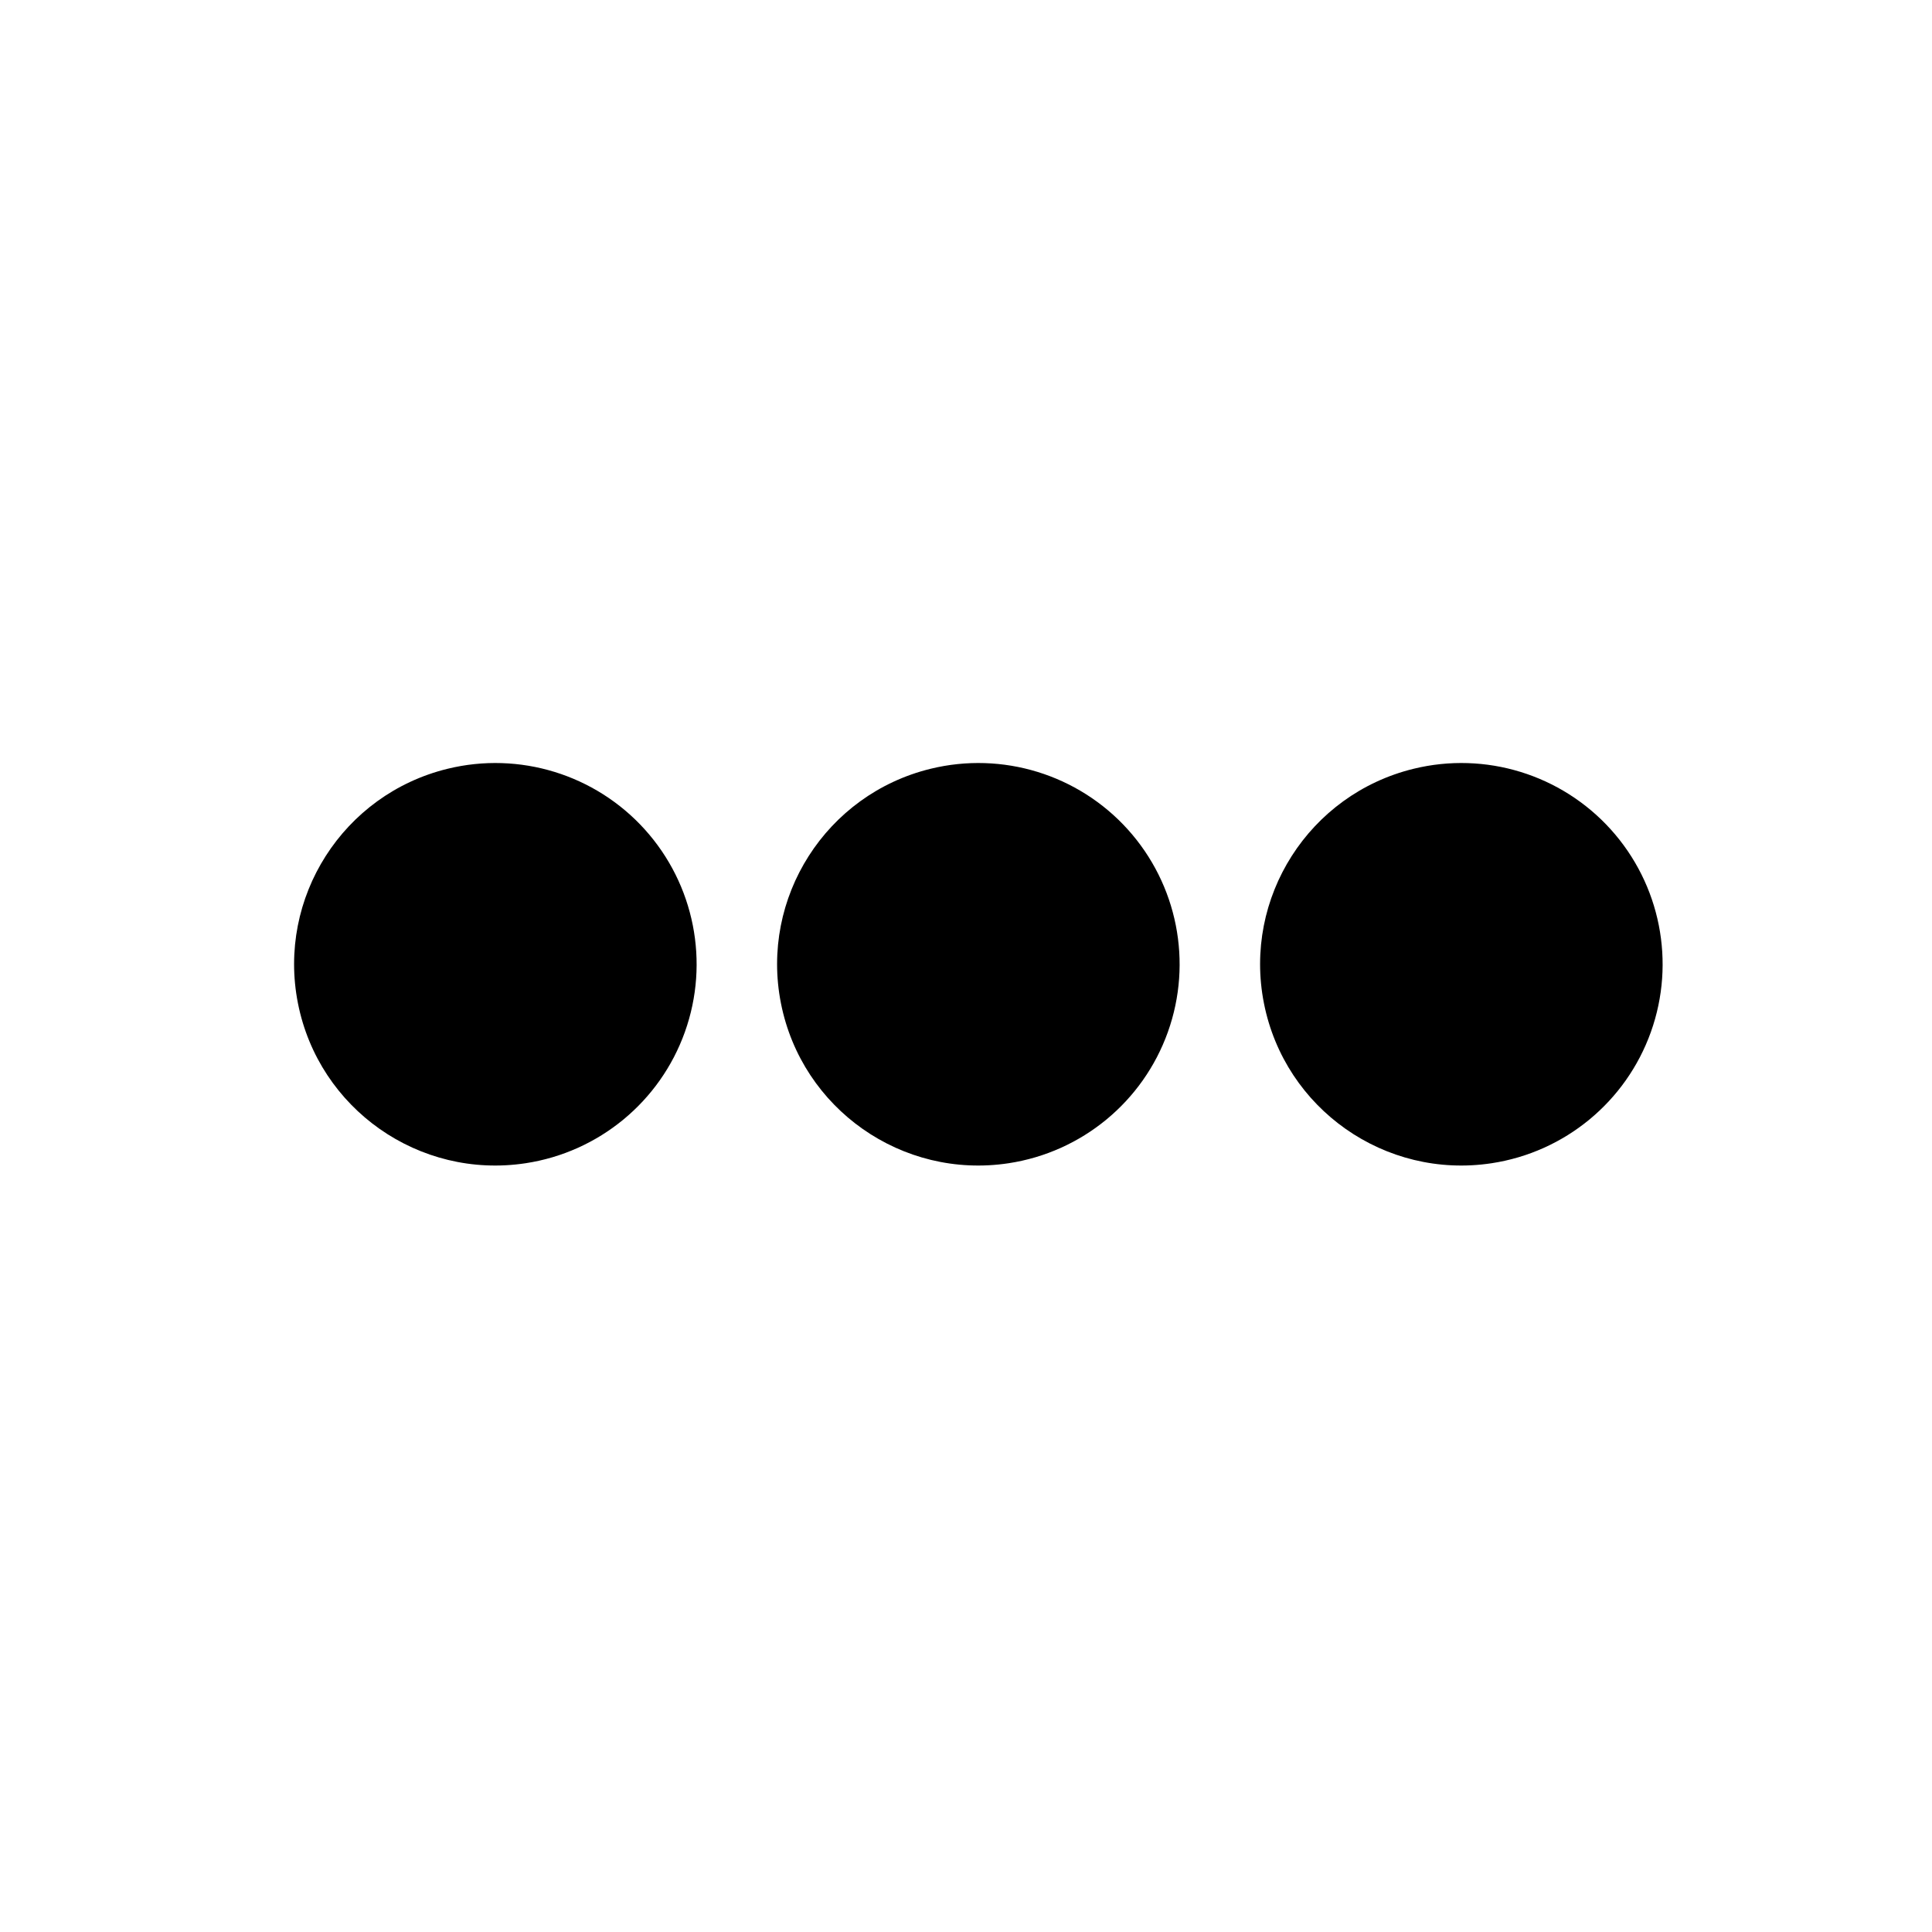
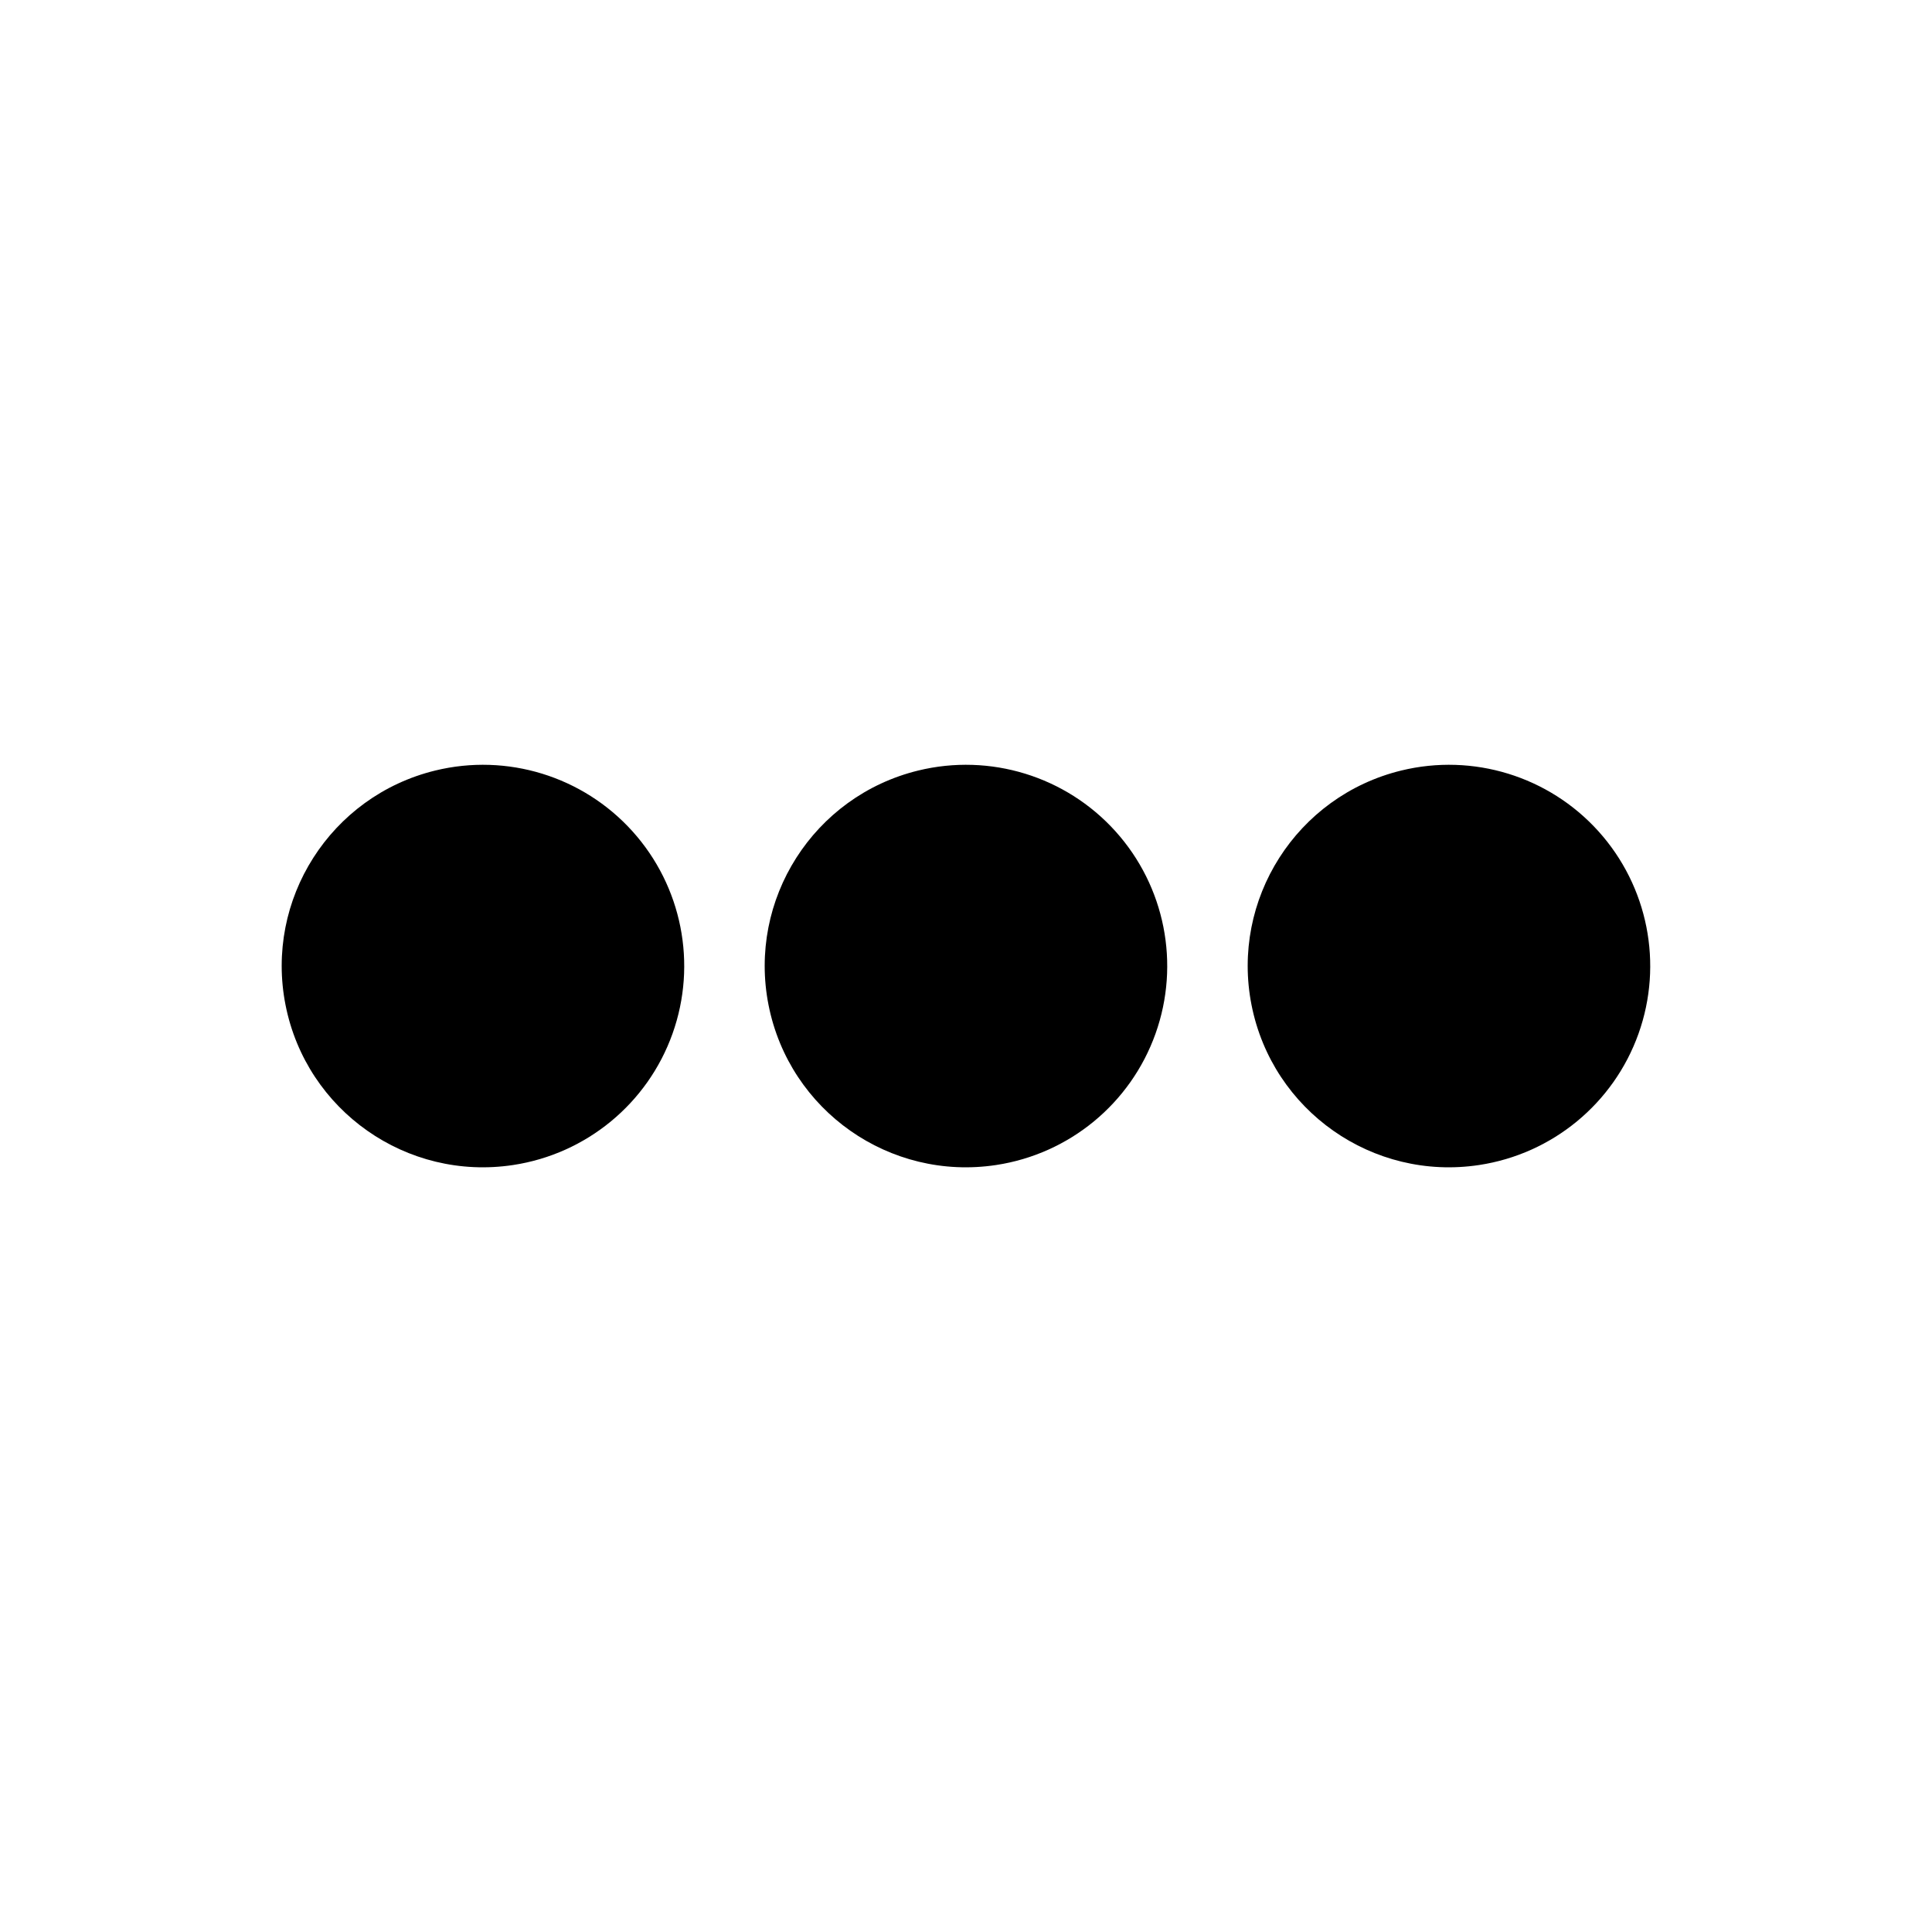
<svg xmlns="http://www.w3.org/2000/svg" viewBox="0 0 24 24" width="24" height="24">
-   <path d="M5.56 9.55a2.5 2.5 0 1 1 .97 4.9 2.5 2.5 0 0 1-.97-4.9m6 0a2.5 2.5 0 1 1 .97 4.9 2.5 2.5 0 0 1-.97-4.9m6 0a2.5 2.5 0 1 1 .97 4.9 2.5 2.5 0 0 1-.97-4.9" />
+   <path d="M5.406 9.572A2.5 2.5 0 1 1 6.376 14.472A2.5 2.5 0 0 1 5.406 9.572M11.406 9.572A2.5 2.5 0 1 1 12.376 14.472A2.5 2.5 0 0 1 11.406 9.572M17.406 9.572A2.5 2.5 0 1 1 18.376 14.472A2.5 2.5 0 0 1 17.406 9.572" />
</svg>
